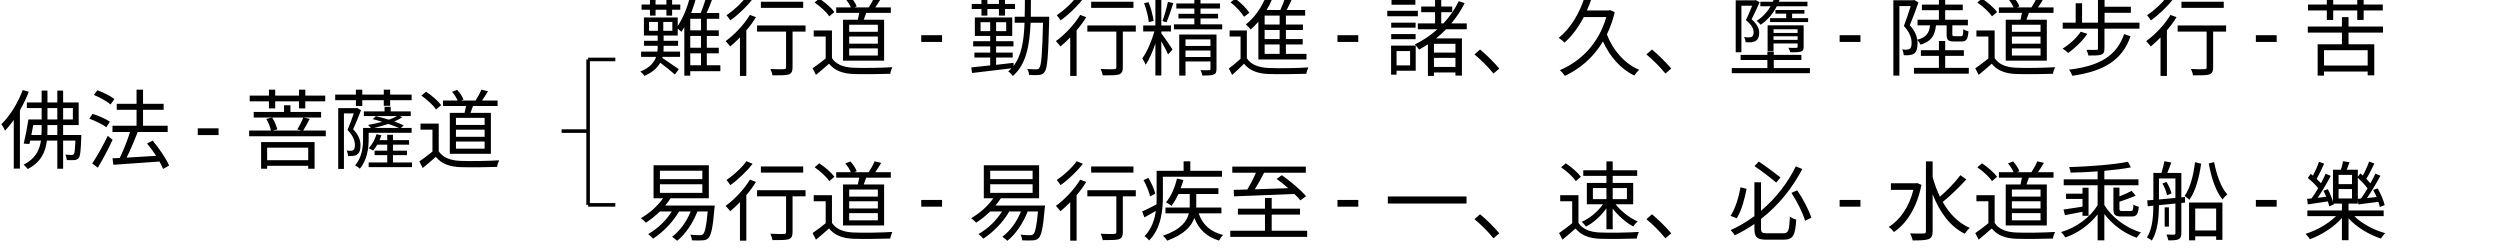
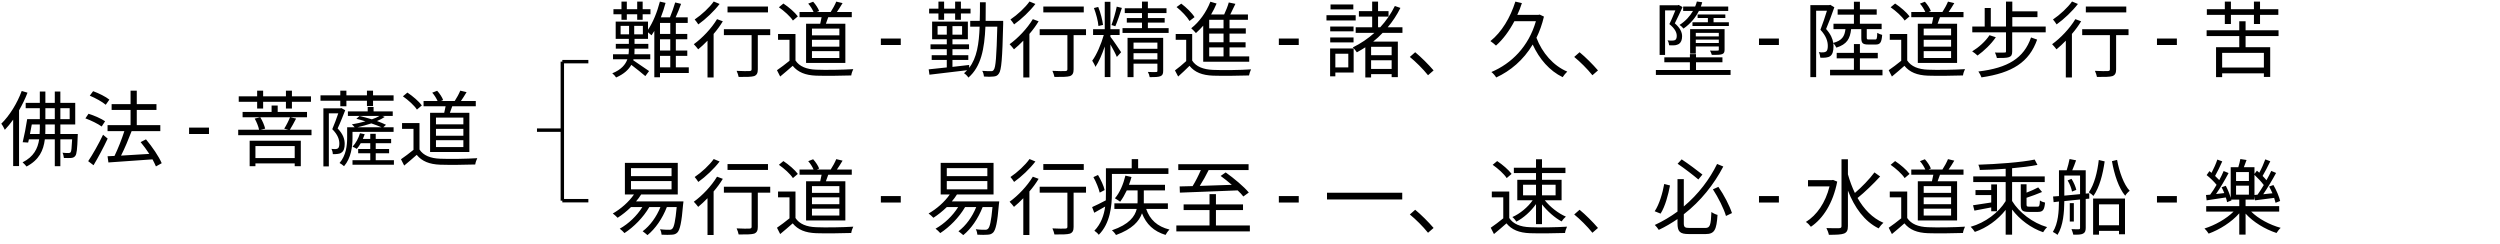
- <svg xmlns="http://www.w3.org/2000/svg" version="1.1" id="圖層_1" x="0px" y="0px" viewBox="0 0 349 34.9" style="enable-background:new 0 0 349 34.9;" xml:space="preserve">
+ <svg xmlns="http://www.w3.org/2000/svg" version="1.1" id="圖層_1" x="0px" y="0px" viewBox="0 0 365 35.5" style="enable-background:new 0 0 365 35.5;" xml:space="preserve">
  <style type="text/css">
	.st0{fill:none;stroke:#000000;stroke-width:0.5;stroke-miterlimit:10;}
	.st1{font-family:'KaiTi';}
	.st2{font-size:12px;}
</style>
  <g>
-     <line class="st0" x1="82.1" y1="8.3" x2="82.1" y2="28.6" />
-     <line class="st0" x1="82.1" y1="8.3" x2="85.9" y2="8.3" />
-     <line class="st0" x1="82.1" y1="28.6" x2="85.9" y2="28.6" />
-     <line class="st0" x1="82.1" y1="18.3" x2="78.4" y2="18.3" />
+     <line class="st0" x1="82.1" y1="9" x2="82.1" y2="29.3" />
+     <line class="st0" x1="82.1" y1="9" x2="85.9" y2="9" />
+     <line class="st0" x1="82.1" y1="29.3" x2="85.9" y2="29.3" />
+     <line class="st0" x1="82.1" y1="19" x2="78.4" y2="19" />
  </g>
-   <text transform="matrix(1 0 0 1 0 22.5977)" class="st1 st2">佛法 - 菩薩道</text>
-   <text transform="matrix(1 0 0 1 89 9.5977)" class="st1 st2">難行道 - 勤行精進 - 諸、久、墮 - 陸道步行 - 苦</text>
-   <text transform="matrix(1 0 0 1 89 32.5977)" class="st1 st2">易行道 - 易行疾至 - 一、速、必 - 水道乘船 - 樂</text>
+   <text transform="matrix(1 0 0 1 0 23.3125)" class="st1 st2">佛法 - 菩薩道</text>
+   <text transform="matrix(1 0 0 1 89 10.3125)" class="st1 st2">難行道 - 勤行精進 - 諸、久、墮 - 陸道步行 - 苦</text>
+   <text transform="matrix(1 0 0 1 89 33.3125)" class="st1 st2">易行道 - 易行疾至 - 一、速、必 - 水道乘船 - 樂</text>
</svg>
